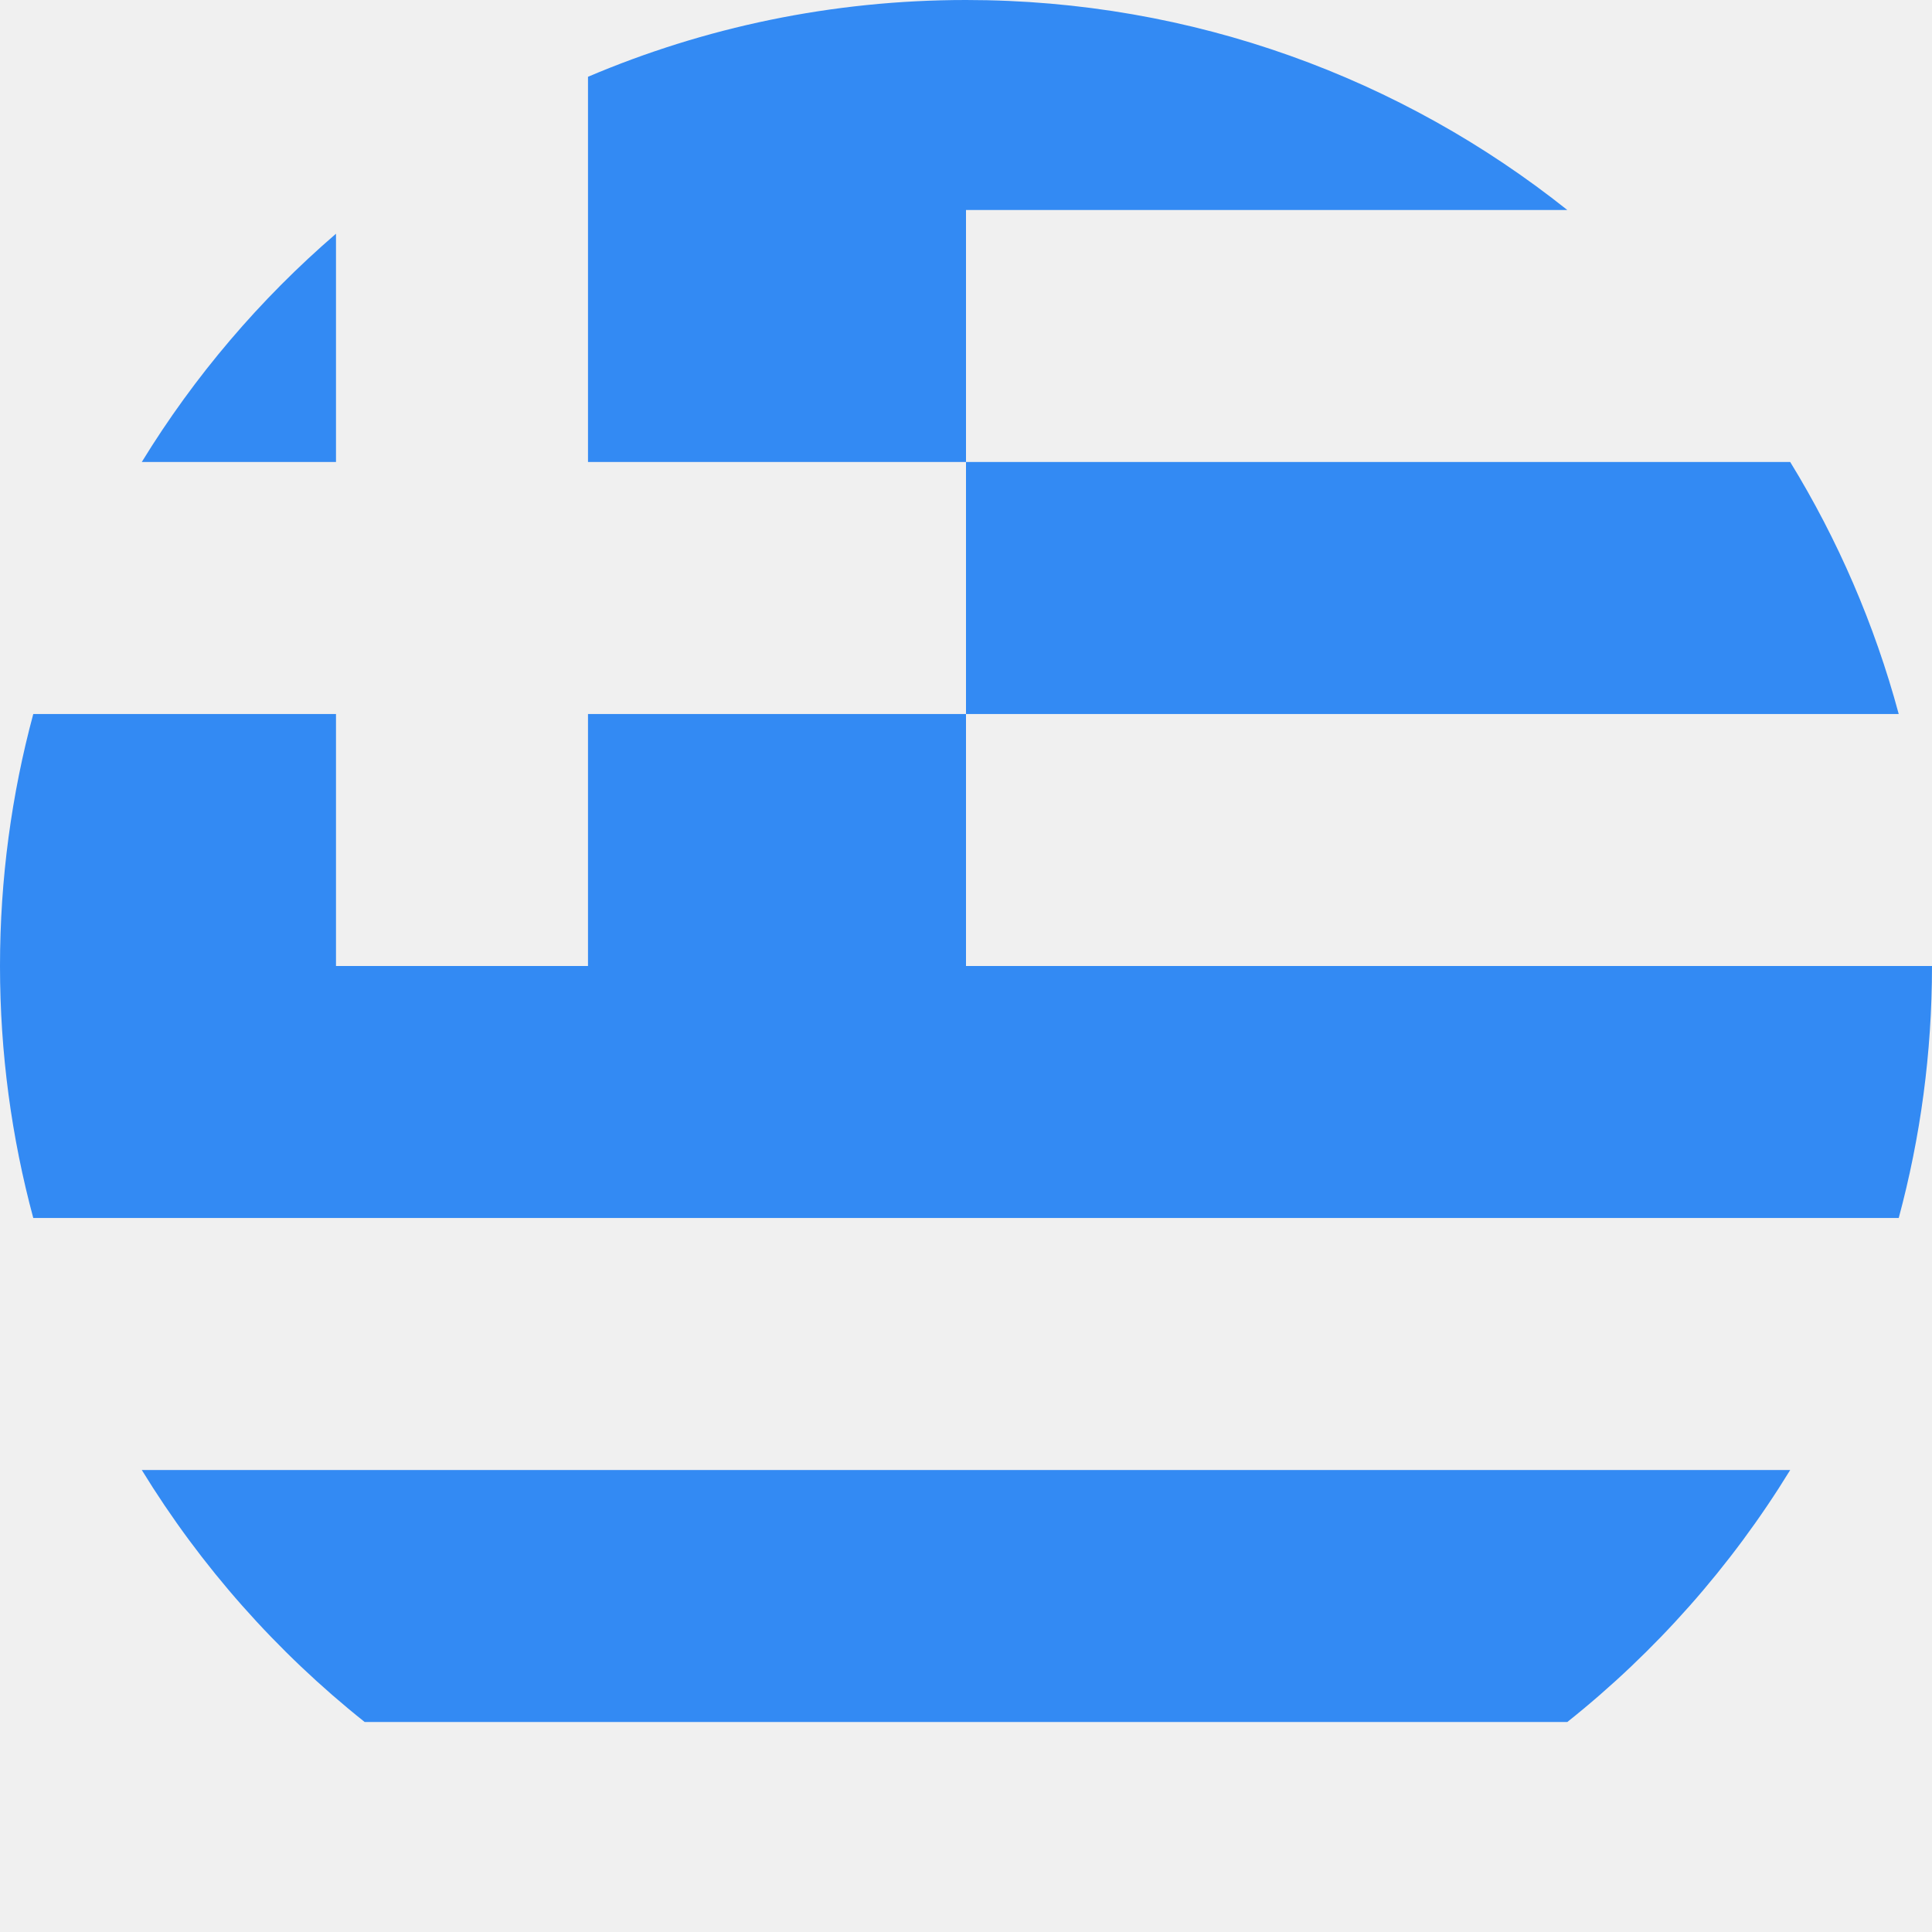
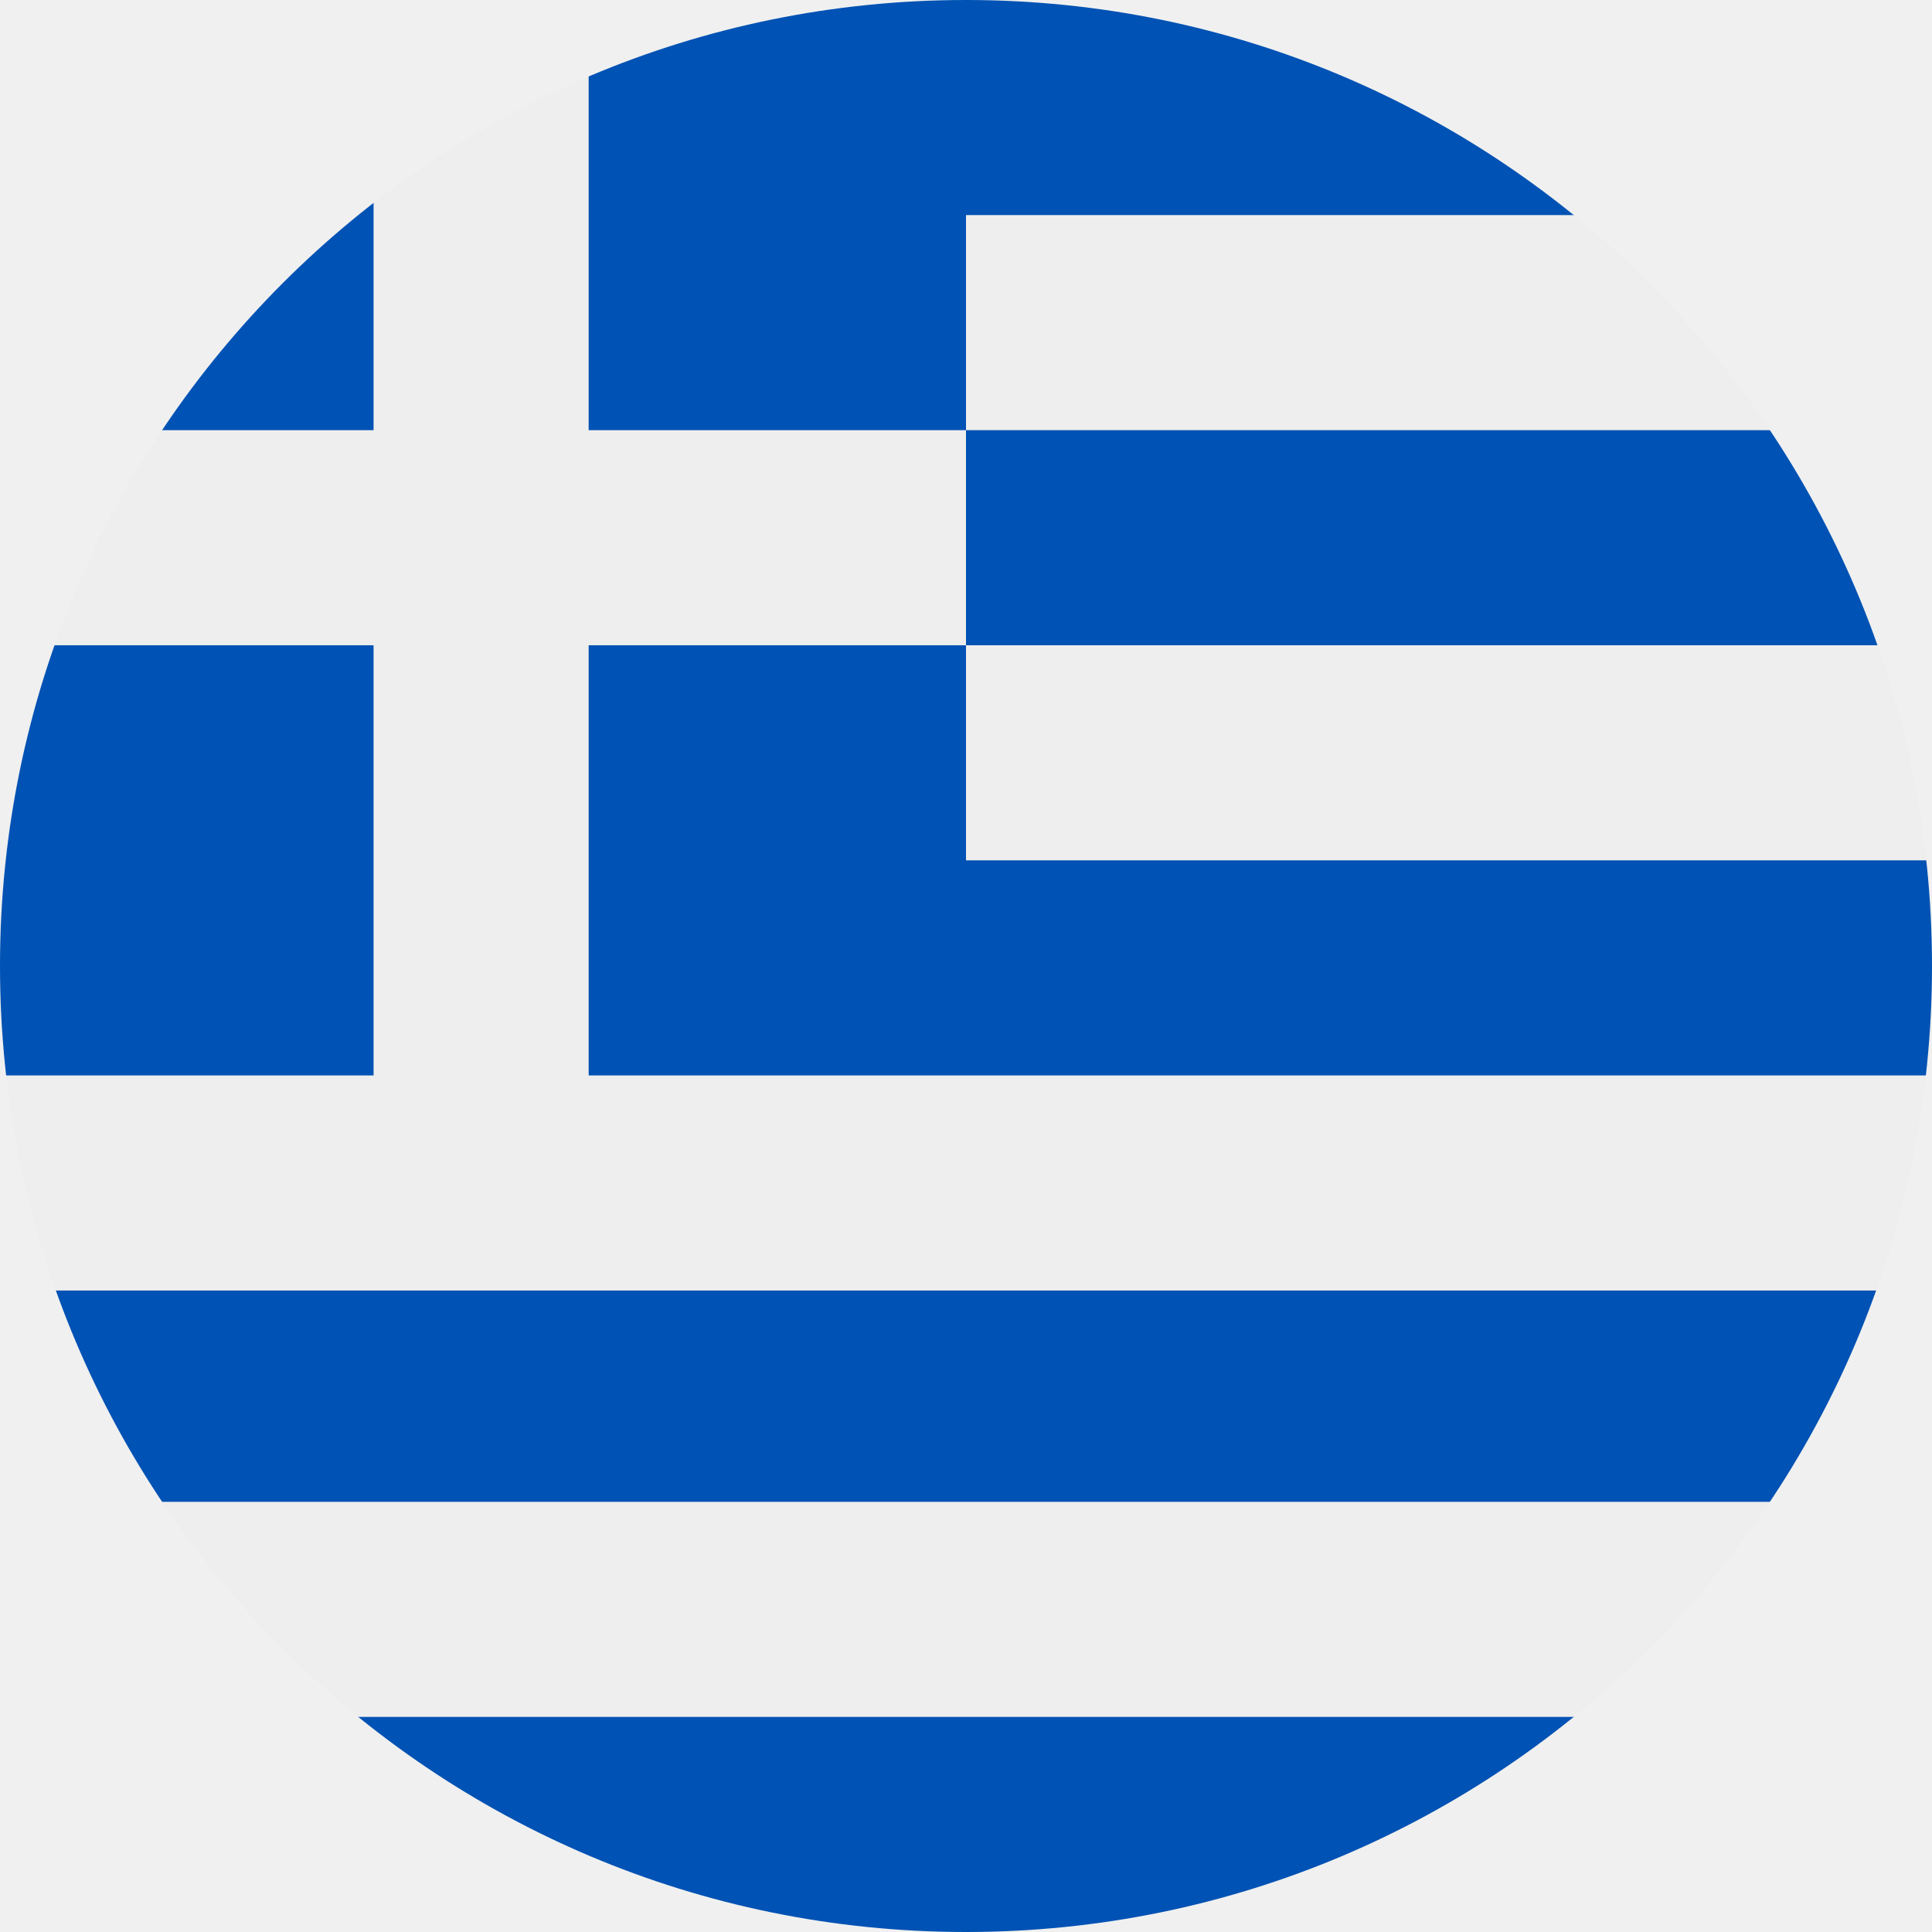
- <svg xmlns="http://www.w3.org/2000/svg" version="1.1" id="Layer_1" x="0px" y="0px" viewBox="0 0 512 512" style="enable-background:new 0 0 512 512;" xml:space="preserve">
-   <circle style="fill:#F0F0F0;" cx="256" cy="256" r="256" />
-   <g>
-     <path style="fill:#338AF3;" d="M256,189.217h247.181c-6.419-23.814-16.175-46.255-28.755-66.783H256V189.217z" />
-     <path style="fill:#338AF3;" d="M96.643,456.348h318.713c23.363-18.608,43.399-41.21,59.069-66.783H37.574   C53.245,415.137,73.281,437.74,96.643,456.348z" />
-     <path style="fill:#338AF3;" d="M89.043,61.939c-20.126,17.331-37.525,37.74-51.469,60.496h51.469V61.939z" />
-     <path style="fill:#338AF3;" d="M256,256c0-26.076,0-47.899,0-66.783H155.826V256H89.043v-66.783H8.819   C3.08,210.511,0,232.893,0,256s3.08,45.489,8.819,66.783h494.363C508.92,301.489,512,279.107,512,256H256z" />
-     <path style="fill:#338AF3;" d="M256,0c-35.549,0-69.404,7.253-100.174,20.348v102.087H256c0-23.312,0-43.139,0-66.783h159.357   C371.626,20.824,316.249,0,256,0z" />
+ <svg xmlns="http://www.w3.org/2000/svg" width="512" height="512" viewBox="0 0 512 512" version="1.1" id="svg2">
+   <defs id="defs2" />
+   <mask id="a">
+     <circle cx="256" cy="256" r="256" fill="#fff" id="circle1" />
+   </mask>
+   <g mask="url(#a)" id="g2">
+     <path fill="#0052b4" d="M0 0h99l29 32 28-32h356v57l-32 28 32 29v57l-32 28 32 29v57l-32 28 32 28v57l-32 29 32 28v57H0v-57l32-28-32-29v-56l32-29-32-28V171l32-29-32-28Z" id="path1" />
+     <path fill="#eee" d="M99 0v114H0v57h99v114H0v57h512v-57H156V171h100v-57H156V0Zm157 57v57h256V57Zm0 114v57h256v-57ZM0 398v57h512v-57z" id="path2" />
  </g>
-   <g>
- </g>
-   <g>
- </g>
-   <g>
- </g>
-   <g>
- </g>
-   <g>
- </g>
-   <g>
- </g>
-   <g>
- </g>
-   <g>
- </g>
-   <g>
- </g>
-   <g>
- </g>
-   <g>
- </g>
-   <g>
- </g>
-   <g>
- </g>
-   <g>
- </g>
-   <g>
- </g>
</svg>
